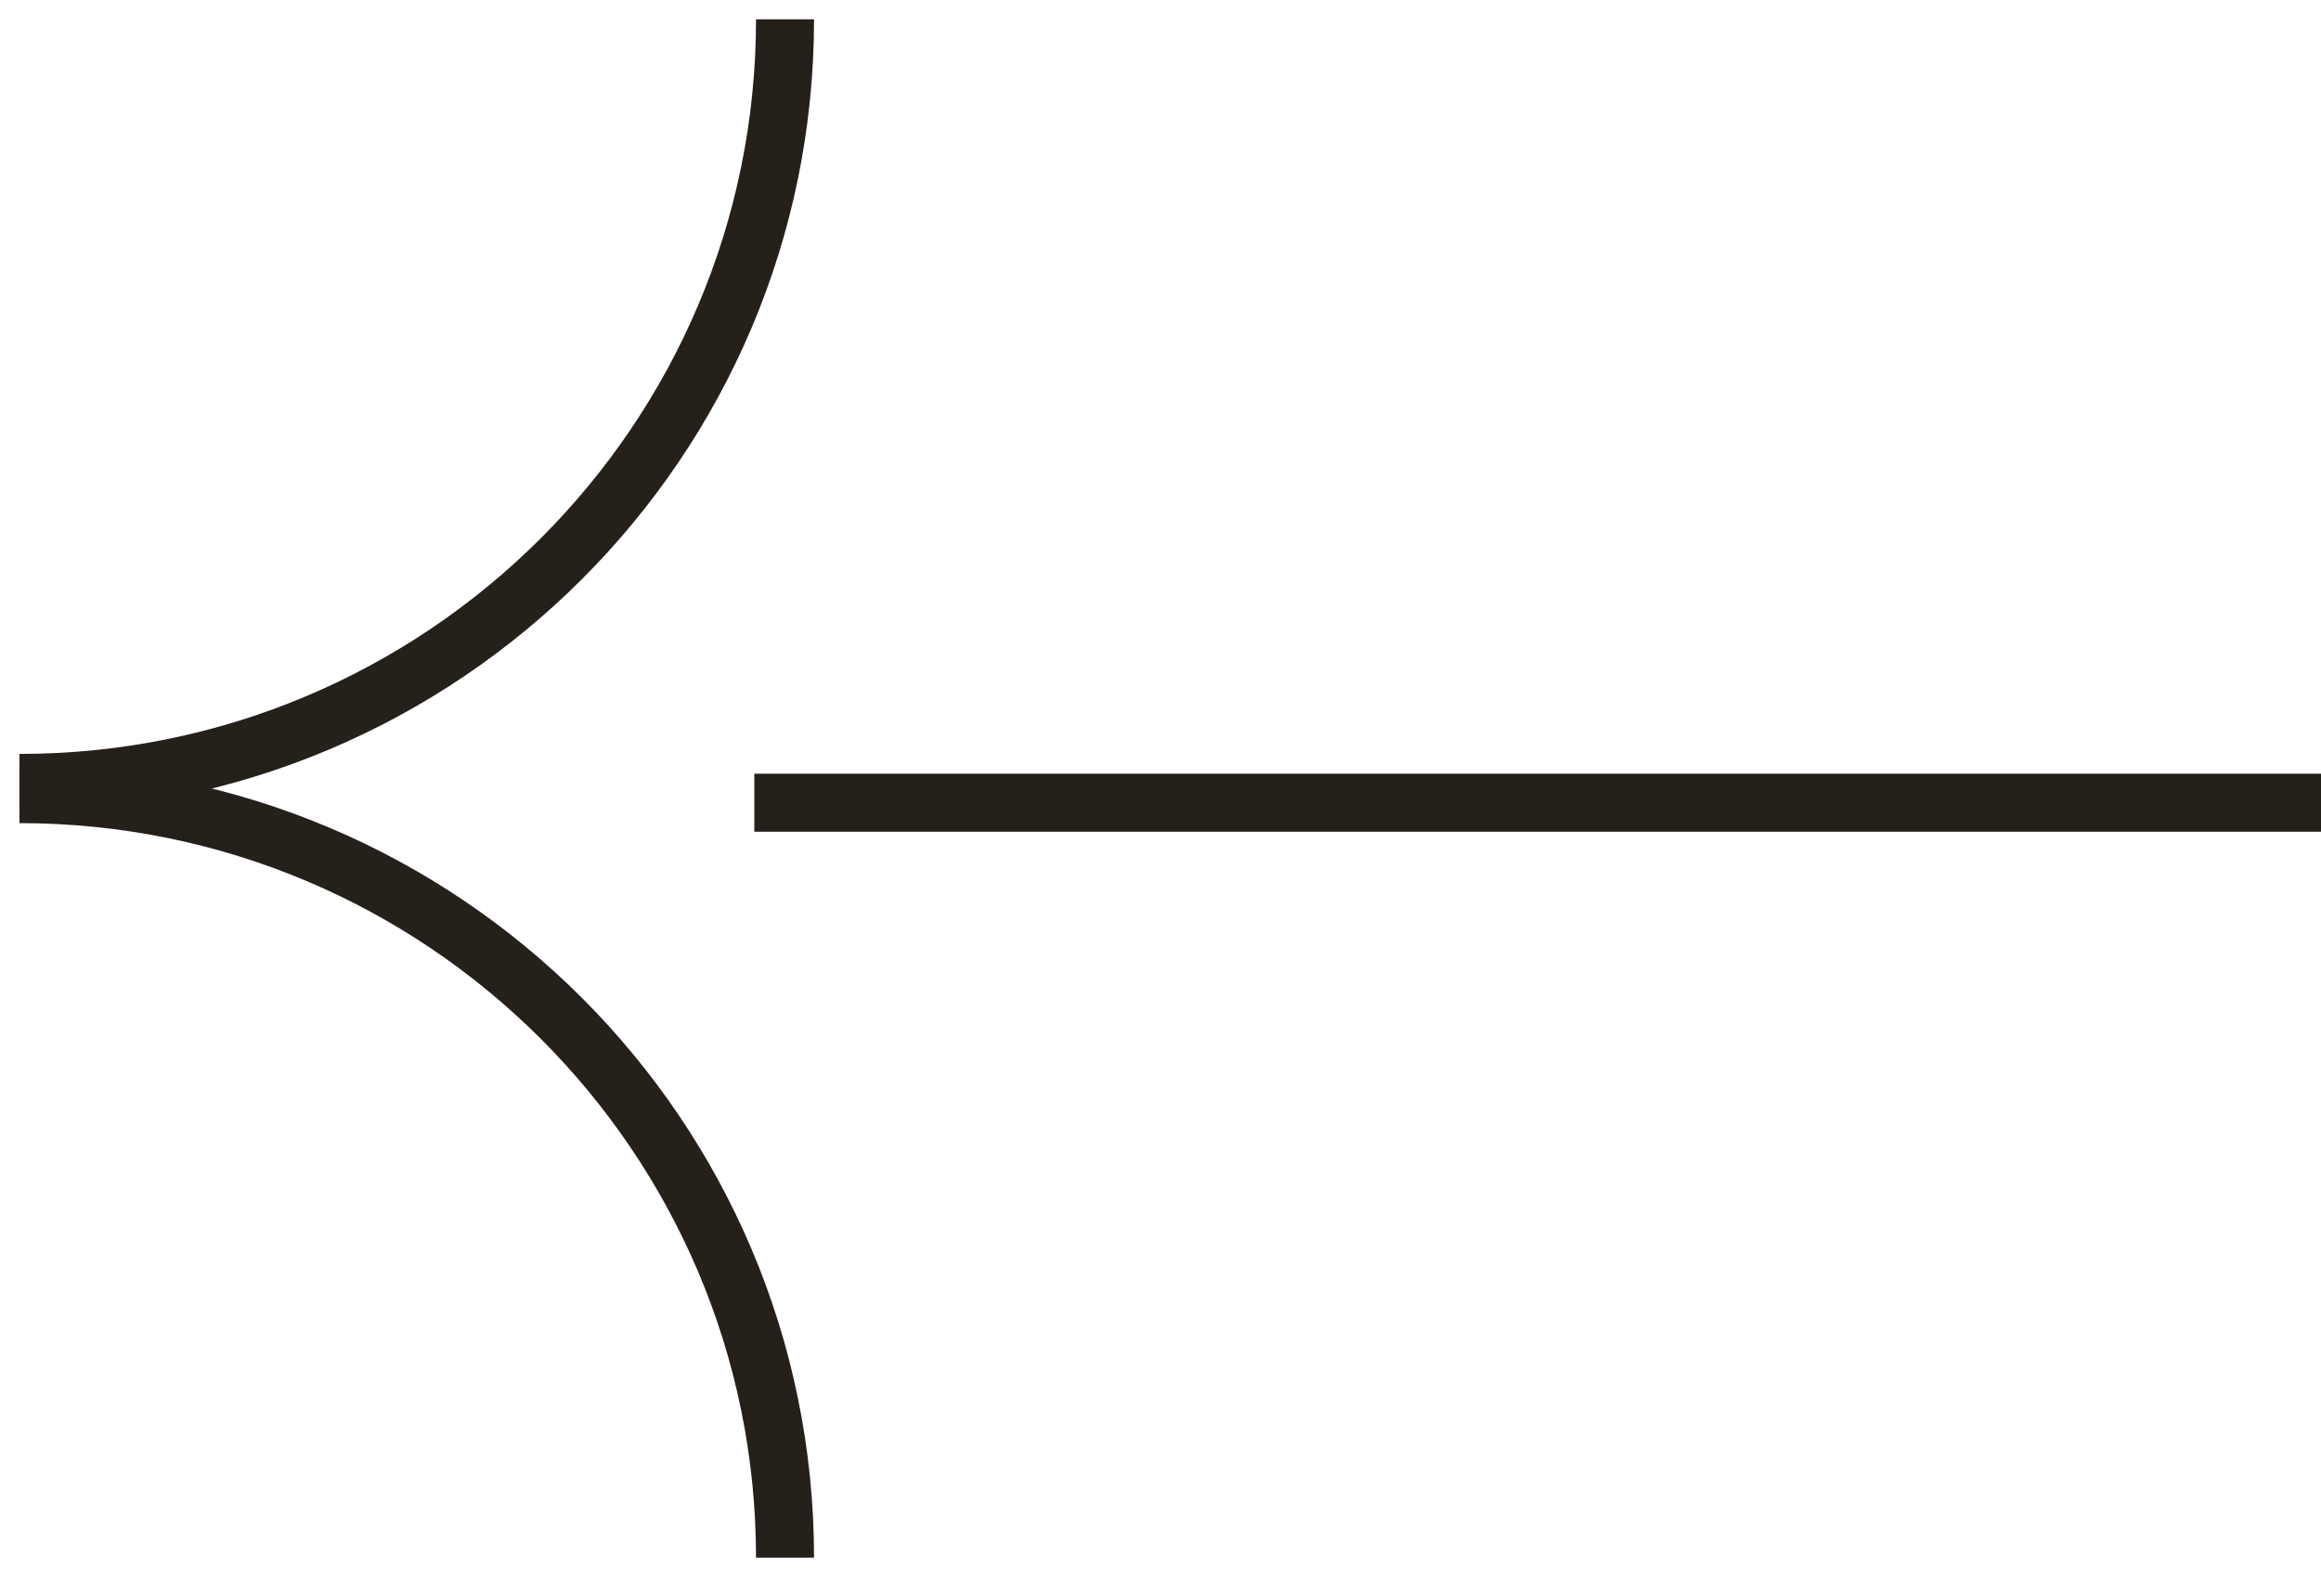
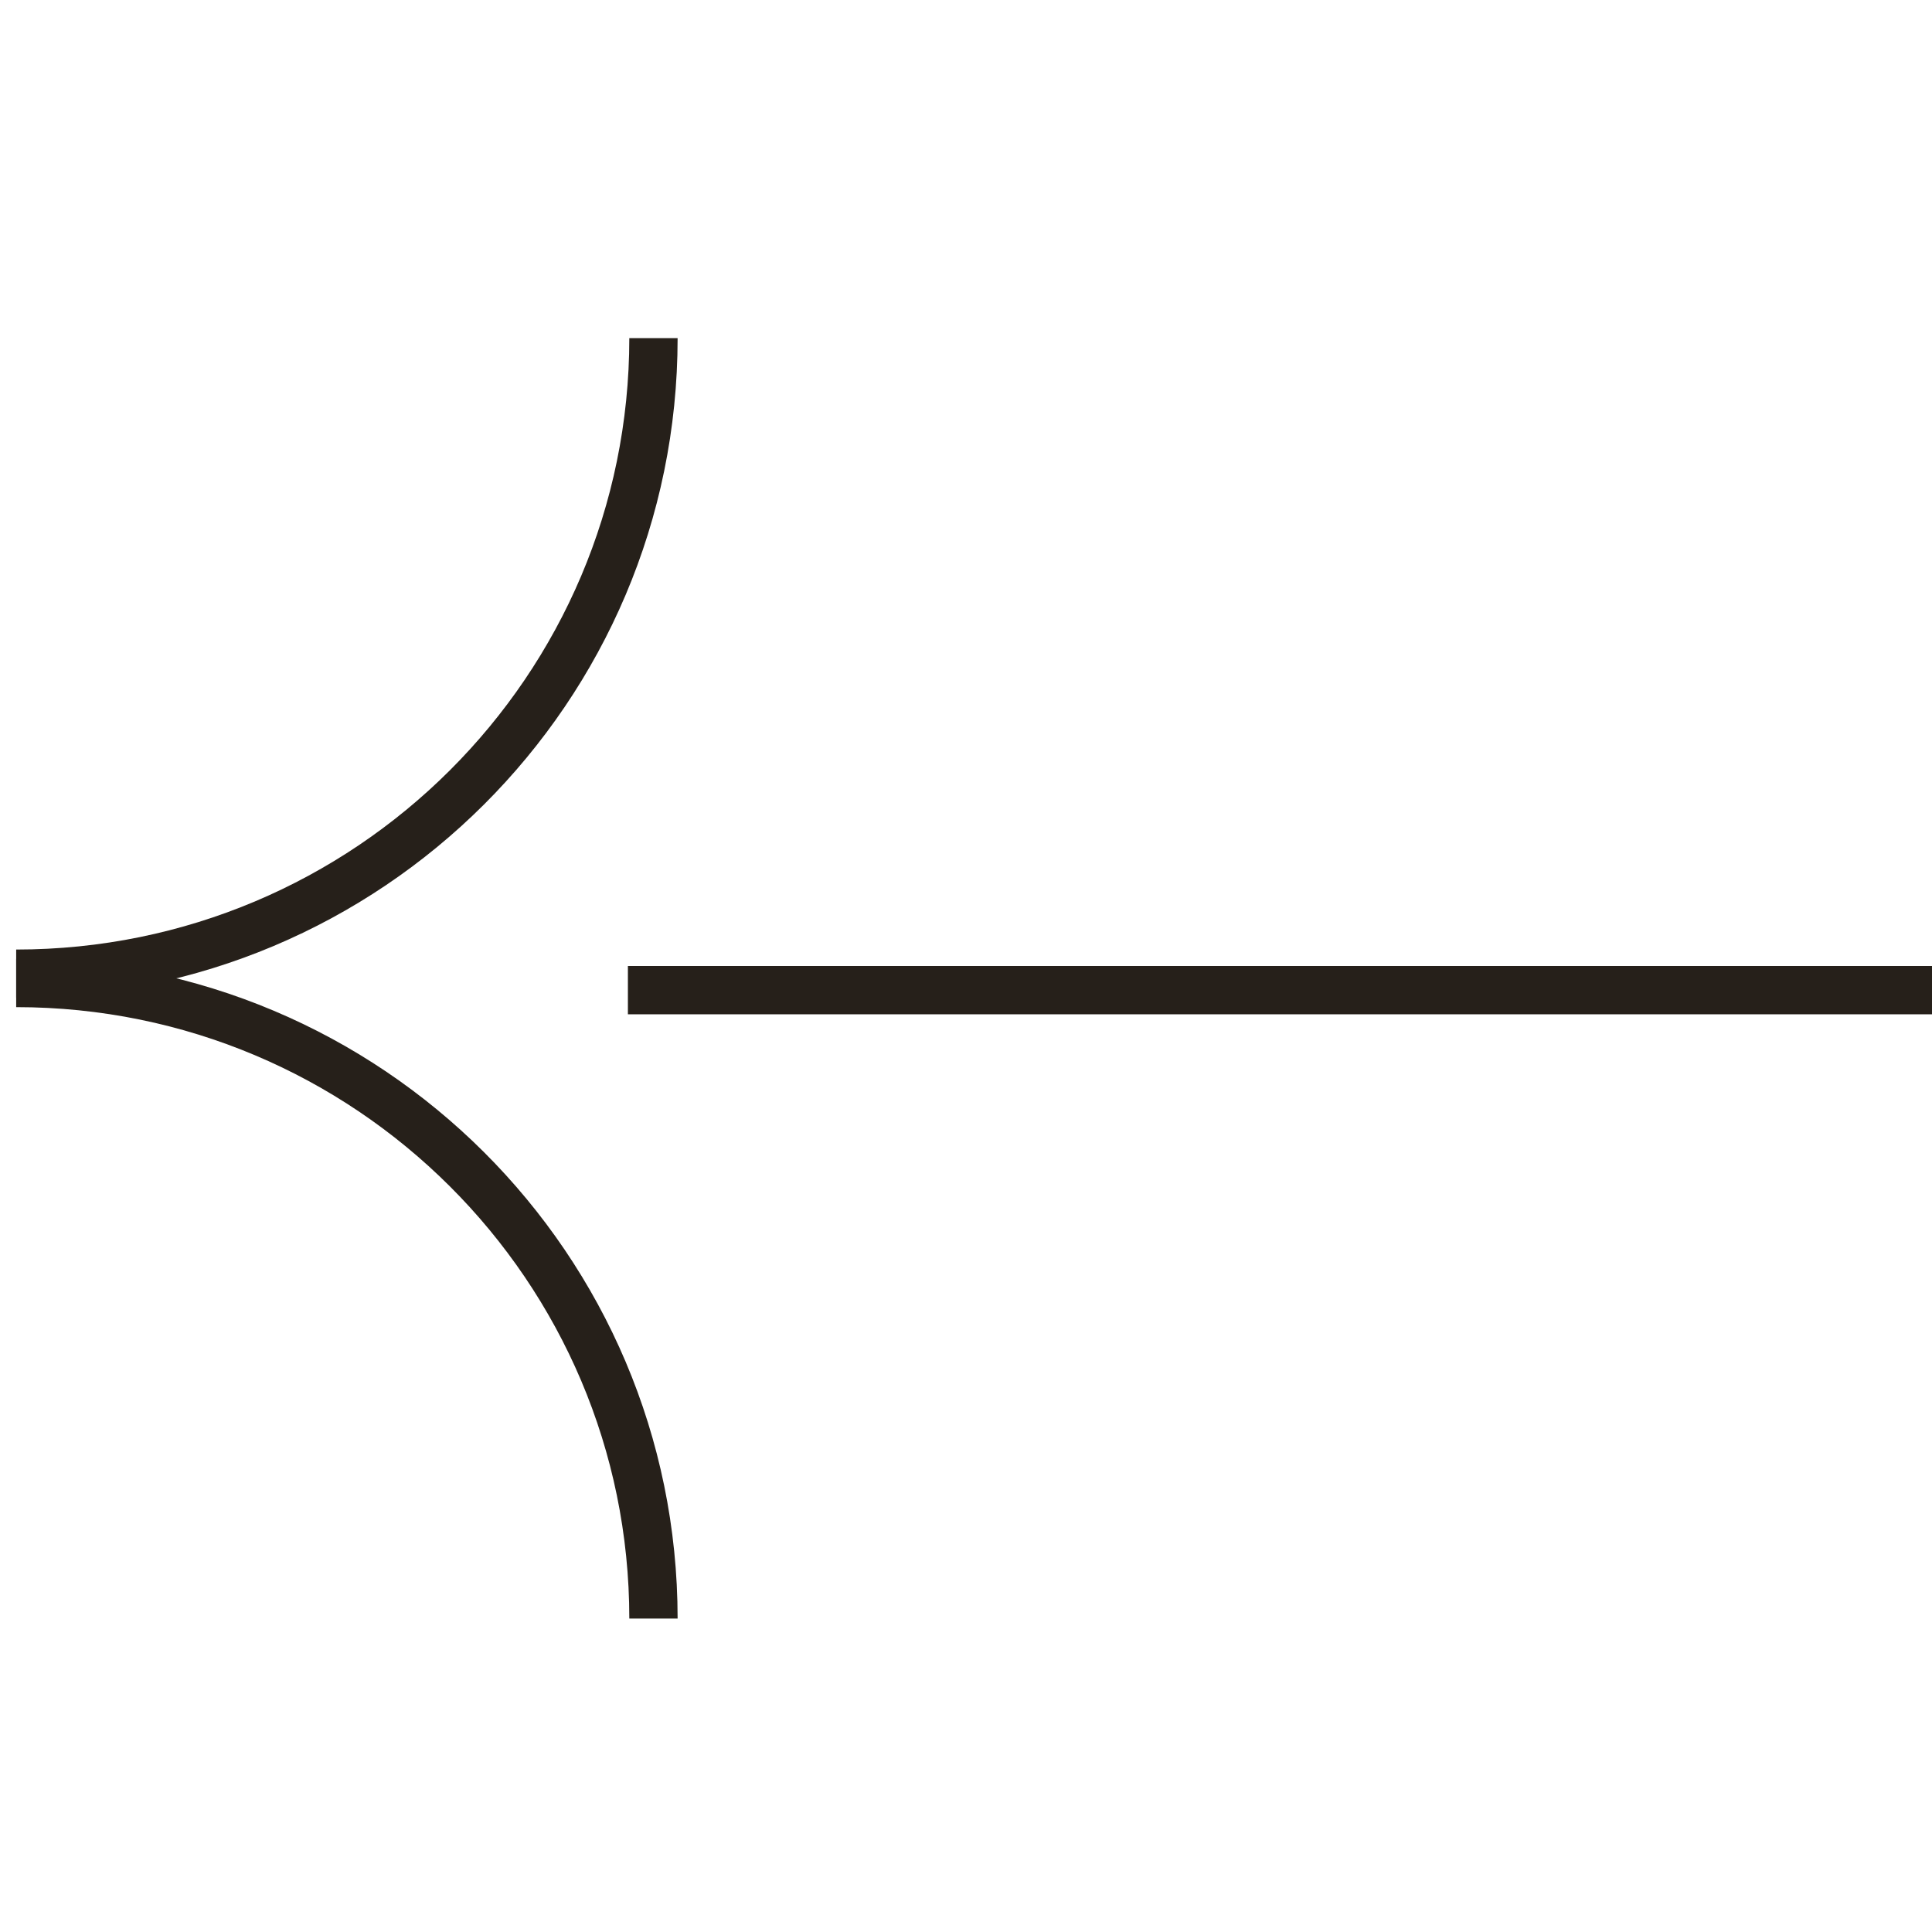
- <svg xmlns="http://www.w3.org/2000/svg" width="48" height="33" viewBox="0 0 48 33" fill="none">
-   <path d="M48 17.2L48 16L15.6 16L15.6 17.2L48 17.2Z" fill="#26201A" />
-   <path d="M0.402 16.191C9.147 16.191 16.235 9.121 16.235 0.4" stroke="#26201A" stroke-width="1.2" />
-   <path d="M0.402 16.422C9.147 16.422 16.235 23.492 16.235 32.213" stroke="#26201A" stroke-width="1.2" />
+ <svg xmlns="http://www.w3.org/2000/svg" width="48" height="48" viewBox="0 0 48 48" fill="none">
+   <path d="M48 25.2V24L15.6 24V25.2L48 25.2Z" fill="#26201A" />
+   <path fill-rule="evenodd" clip-rule="evenodd" d="M15.635 8.4C15.635 16.788 8.817 23.591 0.402 23.591L0.402 24.791C9.477 24.791 16.835 17.454 16.835 8.4L15.635 8.4Z" fill="#26201A" />
+   <path fill-rule="evenodd" clip-rule="evenodd" d="M15.635 40.213C15.635 31.825 8.817 25.022 0.402 25.022L0.402 23.822C9.477 23.822 16.835 31.159 16.835 40.213H15.635Z" fill="#26201A" />
</svg>
